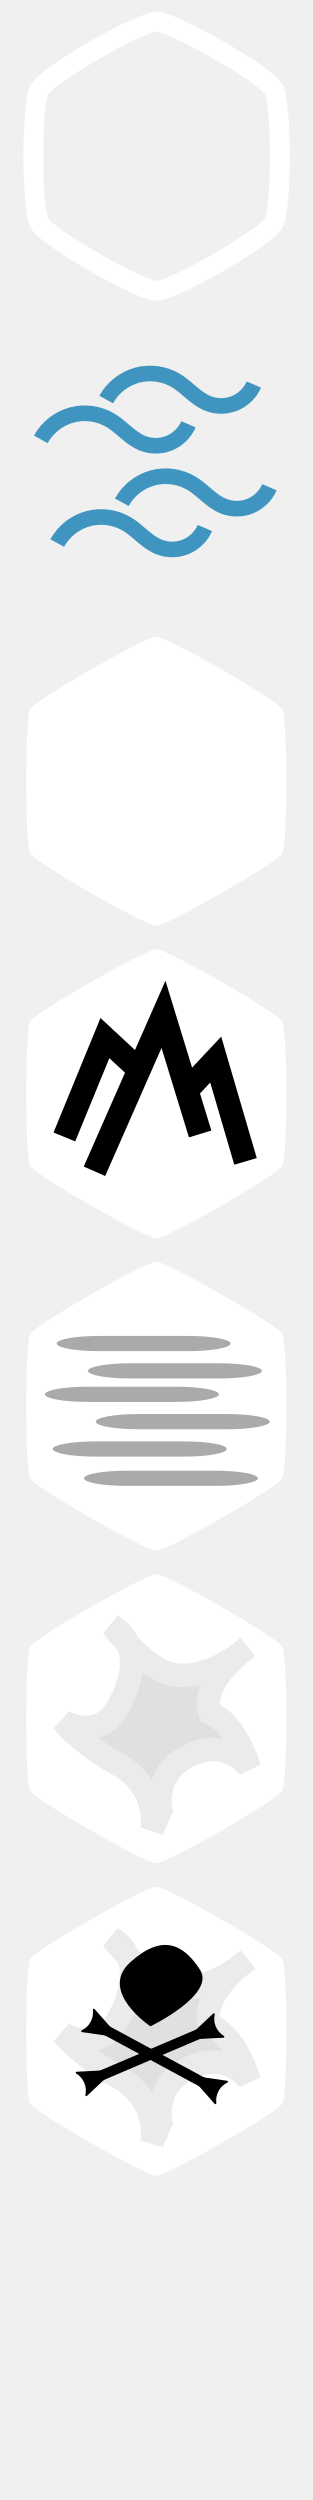
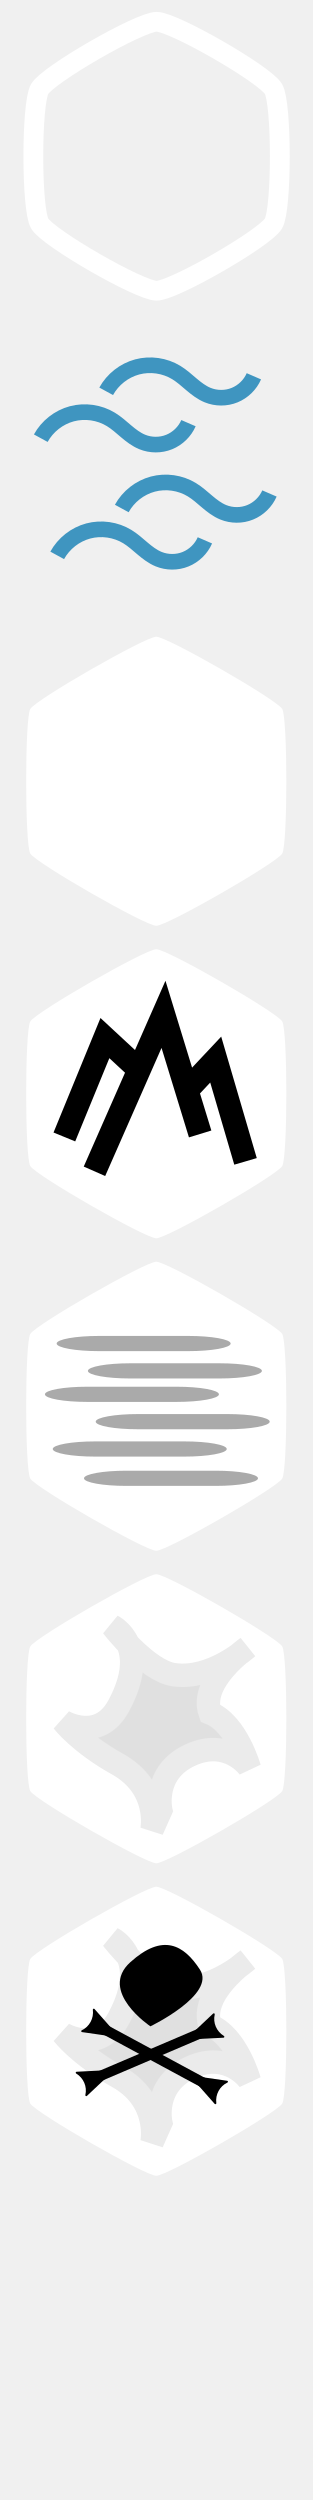
<svg xmlns="http://www.w3.org/2000/svg" width="40" height="320" viewBox="0 0 40 320" version="1.1" id="svg479">
  <defs id="defs476">
    <marker orient="auto" refY="0" refX="0" id="Arrow2Send" style="overflow:visible">
      <path id="path935" style="fill:#000000;fill-opacity:1;fill-rule:evenodd;stroke:#000000;stroke-width:0.625;stroke-linejoin:round;stroke-opacity:1" d="M 8.719,4.034 -2.207,0.016 8.719,-4.002 c -1.745,2.372 -1.735,5.617 -6e-7,8.035 z" transform="matrix(-0.3,0,0,-0.3,0.69,0)" />
    </marker>
    <marker orient="auto" refY="0" refX="0" id="Arrow2Sstart" style="overflow:visible">
      <path id="path932" style="fill:#000000;fill-opacity:1;fill-rule:evenodd;stroke:#000000;stroke-width:0.625;stroke-linejoin:round;stroke-opacity:1" d="M 8.719,4.034 -2.207,0.016 8.719,-4.002 c -1.745,2.372 -1.735,5.617 -6e-7,8.035 z" transform="matrix(0.3,0,0,0.3,-0.69,0)" />
    </marker>
    <marker style="overflow:visible" id="marker1246" refX="0" refY="0" orient="auto">
      <path transform="matrix(-0.3,0,0,-0.3,0.69,0)" d="M 8.719,4.034 -2.207,0.016 8.719,-4.002 c -1.745,2.372 -1.735,5.617 -6e-7,8.035 z" style="fill:#000000;fill-opacity:1;fill-rule:evenodd;stroke:#000000;stroke-width:0.625;stroke-linejoin:round;stroke-opacity:1" id="path1244" />
    </marker>
    <marker style="overflow:visible" id="marker1450" refX="0" refY="0" orient="auto">
      <path transform="matrix(0.3,0,0,0.3,-0.69,0)" d="M 8.719,4.034 -2.207,0.016 8.719,-4.002 c -1.745,2.372 -1.735,5.617 -6e-7,8.035 z" style="fill:#000000;fill-opacity:1;fill-rule:evenodd;stroke:#000000;stroke-width:0.625;stroke-linejoin:round;stroke-opacity:1" id="path1448" />
    </marker>
  </defs>
  <g id="layer1">
    <g id="g3590" transform="translate(0,160)">
      <path style="fill:#ffffff;fill-opacity:1;stroke:none;stroke-width:4.217" id="path3588" d="m 60,2.435 c 1.317,0 14.553,7.642 15.212,8.783 0.659,1.141 0.659,16.424 -10e-7,17.565 -0.659,1.141 -13.894,8.783 -15.212,8.783 -1.317,0 -14.553,-7.642 -15.212,-8.783 -0.659,-1.141 -0.659,-16.424 0,-17.565 0.659,-1.141 13.894,-8.783 15.212,-8.783 z" transform="matrix(1.060165,0,0,1.053222,-43.6094,78.93557)" />
    </g>
    <g id="g3586" transform="translate(0,120)">
      <path style="fill:#ffffff;fill-opacity:1;stroke:none;stroke-width:4.217" id="path3584" d="m 60,2.435 c 1.317,0 14.553,7.642 15.212,8.783 0.659,1.141 0.659,16.424 -10e-7,17.565 -0.659,1.141 -13.894,8.783 -15.212,8.783 -1.317,0 -14.553,-7.642 -15.212,-8.783 -0.659,-1.141 -0.659,-16.424 0,-17.565 0.659,-1.141 13.894,-8.783 15.212,-8.783 z" transform="matrix(1.060165,0,0,1.053222,-43.6094,78.93557)" />
    </g>
    <g id="g3582" transform="translate(0,80)">
      <path style="fill:#ffffff;fill-opacity:1;stroke:none;stroke-width:4.217" id="path3580" d="m 60,2.435 c 1.317,0 14.553,7.642 15.212,8.783 0.659,1.141 0.659,16.424 -10e-7,17.565 -0.659,1.141 -13.894,8.783 -15.212,8.783 -1.317,0 -14.553,-7.642 -15.212,-8.783 -0.659,-1.141 -0.659,-16.424 0,-17.565 0.659,-1.141 13.894,-8.783 15.212,-8.783 z" transform="matrix(1.060165,0,0,1.053222,-43.6094,78.93557)" />
    </g>
    <g id="g3578" transform="translate(0,40)">
      <path style="fill:#ffffff;fill-opacity:1;stroke:none;stroke-width:4.217" id="path3576" d="m 60,2.435 c 1.317,0 14.553,7.642 15.212,8.783 0.659,1.141 0.659,16.424 -10e-7,17.565 -0.659,1.141 -13.894,8.783 -15.212,8.783 -1.317,0 -14.553,-7.642 -15.212,-8.783 -0.659,-1.141 -0.659,-16.424 0,-17.565 0.659,-1.141 13.894,-8.783 15.212,-8.783 z" transform="matrix(1.060165,0,0,1.053222,-43.6094,78.93557)" />
    </g>
    <g id="g2953">
      <path style="fill:#ffffff;fill-opacity:1;stroke:none;stroke-width:4.217" id="path837-3" d="m 60,2.435 c 1.317,0 14.553,7.642 15.212,8.783 0.659,1.141 0.659,16.424 -10e-7,17.565 -0.659,1.141 -13.894,8.783 -15.212,8.783 -1.317,0 -14.553,-7.642 -15.212,-8.783 -0.659,-1.141 -0.659,-16.424 0,-17.565 0.659,-1.141 13.894,-8.783 15.212,-8.783 z" transform="matrix(1.060165,0,0,1.053222,-43.6094,78.93557)" />
    </g>
    <path style="fill:none;fill-opacity:1;stroke:#ffffff;stroke-width:2.5;stroke-miterlimit:4;stroke-dasharray:none;stroke-opacity:1" id="path1688" d="m 20,2.957 c 2.13,0 13.695,6.677 14.76,8.522 1.065,1.845 1.065,15.198 -10e-7,17.043 -1.065,1.845 -12.63,8.522 -14.76,8.522 -2.13,0 -13.695,-6.677 -14.76,-8.522 C 4.174,26.677 4.174,13.323 5.239,11.478 6.305,9.633 17.869,2.957 20,2.957 Z" transform="matrix(1.013835,0,0,1.010053,-0.234678,-0.2010694)" />
-     <path style="fill:none;stroke:#3f95c0;stroke-width:2;stroke-linecap:butt;stroke-linejoin:miter;stroke-miterlimit:4;stroke-dasharray:none;stroke-opacity:1" d="m 15.586,64.291 c 0.83,-1.519 2.3,-2.675 3.972,-3.123 1.672,-0.448 3.523,-0.182 5.001,0.719 0.705,0.43 1.319,0.99 1.949,1.523 0.631,0.533 1.293,1.047 2.056,1.361 1.092,0.45 2.361,0.454 3.455,0.01 1.095,-0.444 2.003,-1.33 2.473,-2.413" id="path1705" />
-     <path style="fill:none;stroke:#3f95c0;stroke-width:2;stroke-linecap:butt;stroke-linejoin:miter;stroke-miterlimit:4;stroke-dasharray:none;stroke-opacity:1" d="m 7.322,69.51 c 0.83,-1.519 2.3,-2.675 3.972,-3.123 1.672,-0.448 3.523,-0.182 5.001,0.719 0.705,0.43 1.319,0.99 1.949,1.523 0.631,0.533 1.293,1.047 2.056,1.361 1.092,0.45 2.361,0.454 3.455,0.01 1.095,-0.444 2.003,-1.33 2.473,-2.413" id="path1713" />
-     <path style="fill:none;stroke:#3f95c0;stroke-width:2;stroke-linecap:butt;stroke-linejoin:miter;stroke-miterlimit:4;stroke-dasharray:none;stroke-opacity:1" d="m 13.591,51.142 c 0.83,-1.519 2.3,-2.675 3.972,-3.123 1.672,-0.448 3.523,-0.182 5.001,0.719 0.705,0.43 1.319,0.99 1.949,1.523 0.631,0.533 1.293,1.047 2.056,1.361 1.092,0.45 2.361,0.454 3.455,0.01 1.095,-0.444 2.003,-1.33 2.473,-2.413" id="path1717" />
-     <path style="fill:none;stroke:#3f95c0;stroke-width:2;stroke-linecap:butt;stroke-linejoin:miter;stroke-miterlimit:4;stroke-dasharray:none;stroke-opacity:1" d="m 5.22,56.237 c 0.83,-1.519 2.3,-2.675 3.972,-3.123 1.672,-0.448 3.523,-0.182 5.001,0.719 0.705,0.43 1.319,0.99 1.949,1.523 0.631,0.533 1.293,1.047 2.056,1.361 1.092,0.45 2.361,0.454 3.455,0.01 1.095,-0.444 2.003,-1.33 2.473,-2.413" id="path1721" />
    <g id="g1375" style="opacity:0.333" transform="translate(2.679,160)">
      <rect style="fill:#000000;fill-opacity:1;stroke:none;stroke-width:2;stroke-miterlimit:4;stroke-dasharray:none;stroke-opacity:1" id="rect1339" width="22.274" height="1.945" x="4.571" y="11" rx="5.412" />
      <rect style="fill:#000000;fill-opacity:1;stroke:none;stroke-width:2;stroke-miterlimit:4;stroke-dasharray:none;stroke-opacity:1" id="rect1341" width="22.274" height="1.945" x="8.571" y="14.5" rx="5.412" />
      <rect style="fill:#000000;fill-opacity:1;stroke:none;stroke-width:2;stroke-miterlimit:4;stroke-dasharray:none;stroke-opacity:1" id="rect1343" width="22.274" height="1.945" x="4.071" y="24.5" rx="5.412" />
      <rect style="fill:#000000;fill-opacity:1;stroke:none;stroke-width:2;stroke-miterlimit:4;stroke-dasharray:none;stroke-opacity:1" id="rect1345" width="22.274" height="1.945" x="8.071" y="28.25" rx="5.412" />
      <rect style="fill:#000000;fill-opacity:1;stroke:none;stroke-width:2;stroke-miterlimit:4;stroke-dasharray:none;stroke-opacity:1" id="rect1347" width="22.274" height="1.945" x="3.071" y="17.5" rx="5.412" />
      <rect style="fill:#000000;fill-opacity:1;stroke:none;stroke-width:2;stroke-miterlimit:4;stroke-dasharray:none;stroke-opacity:1" id="rect1349" width="22.274" height="1.945" x="9.571" y="21" rx="5.412" />
    </g>
    <g id="g1426" transform="translate(2.4625,120.0817)">
      <path id="path878" d="m 21.071,19.889 4.078,-4.345 3.815,13.031" style="fill:none;fill-opacity:1;stroke:#000000;stroke-width:3;stroke-linecap:butt;stroke-linejoin:miter;stroke-miterlimit:4;stroke-dasharray:none;stroke-opacity:1" />
      <path id="path880" d="M 9.628,29.845 18.465,9.754 23.156,25.064" style="fill:none;fill-opacity:1;stroke:#000000;stroke-width:3;stroke-linecap:butt;stroke-linejoin:miter;stroke-miterlimit:4;stroke-dasharray:none;stroke-opacity:1" />
      <path id="path1419" d="M 15.919,17.389 10.966,12.794 5.776,25.45" style="fill:none;fill-opacity:1;stroke:#000000;stroke-width:3;stroke-linecap:butt;stroke-linejoin:miter;stroke-miterlimit:4;stroke-dasharray:none;stroke-opacity:1" />
    </g>
    <path style="opacity:0.2;fill:#666666;fill-opacity:1;stroke:#999999;stroke-width:3;stroke-linecap:butt;stroke-linejoin:miter;stroke-miterlimit:4;stroke-dasharray:none;stroke-opacity:1" d="m 20.579,231.714 c 0,0 -1.106,-4.855 3.825,-7.088 4.852,-2.198 7.509,1.665 7.509,1.665 0,0 -1.591,-5.669 -5.02,-7.029 -1.45,-4.061 4.759,-8.376 4.759,-8.376 0,0 -4.536,4.168 -9.382,3.477 -3.477,-0.495 -7.885,-6.213 -7.885,-6.213 0,0 4.963,2.473 0.815,10.185 -2.559,4.757 -7.136,1.999 -7.136,1.999 0,0 2.073,2.727 6.994,5.478 5.506,3.078 4.395,8.433 4.395,8.433 z" id="path1335" />
    <path style="opacity:0.2;fill:#666666;fill-opacity:1;stroke:#999999;stroke-width:3;stroke-linecap:butt;stroke-linejoin:miter;stroke-miterlimit:4;stroke-dasharray:none;stroke-opacity:1" d="m 20.579,271.714 c 0,0 -1.106,-4.855 3.825,-7.088 4.852,-2.198 7.509,1.665 7.509,1.665 0,0 -1.591,-5.669 -5.02,-7.029 -1.45,-4.061 4.759,-8.376 4.759,-8.376 0,0 -4.536,4.168 -9.382,3.477 -3.477,-0.495 -7.885,-6.213 -7.885,-6.213 0,0 4.963,2.473 0.815,10.185 -2.559,4.757 -7.136,1.999 -7.136,1.999 0,0 2.073,2.727 6.994,5.478 5.506,3.078 4.395,8.433 4.395,8.433 z" id="path2882" />
    <g id="g1207" transform="matrix(0.8046024,0,0,0.8046024,33.91884,250.6185)" style="opacity:1">
      <path style="fill:none;stroke:#000000;stroke-width:1.615;stroke-linecap:butt;stroke-linejoin:miter;stroke-miterlimit:4;stroke-dasharray:none;stroke-opacity:1;marker-start:url(#Arrow2Send);marker-end:url(#Arrow2Sstart)" d="m -26.331,18.829 16.088,-6.869" id="path898" />
      <path style="fill:none;stroke:#000000;stroke-width:1.615;stroke-linecap:butt;stroke-linejoin:miter;stroke-miterlimit:4;stroke-dasharray:none;stroke-opacity:1;marker-start:url(#marker1246);marker-end:url(#marker1450)" d="m -25.427,11.418 15.726,8.496" id="path900" />
      <path style="fill:#000000;fill-opacity:1;stroke:none;stroke-width:0;stroke-linecap:butt;stroke-linejoin:miter;stroke-miterlimit:4;stroke-dasharray:none;stroke-opacity:1" d="m -18.229,10.876 c 0,0 -8.338,-5.57 -3.184,-10.211 5.154,-4.642 8.49,-2.785 11.067,1.194 2.577,3.978 -7.883,9.018 -7.883,9.018 z" id="path1704" />
    </g>
+     <path style="fill:none;stroke:#3f95c0;stroke-width:2;stroke-linecap:butt;stroke-linejoin:miter;stroke-miterlimit:4;stroke-dasharray:none;stroke-opacity:1" d="m 15.586,65.088 c 0.83,-1.519 2.3,-2.675 3.972,-3.123 1.672,-0.448 3.523,-0.182 5.001,0.719 0.705,0.43 1.319,0.99 1.949,1.523 0.631,0.533 1.293,1.047 2.056,1.361 1.092,0.45 2.361,0.454 3.455,0.01 1.095,-0.444 2.003,-1.33 2.473,-2.413" id="path1705" />
+     <path style="fill:none;stroke:#3f95c0;stroke-width:2;stroke-linecap:butt;stroke-linejoin:miter;stroke-miterlimit:4;stroke-dasharray:none;stroke-opacity:1" d="m 7.322,71.088 c 0.83,-1.519 2.3,-2.675 3.972,-3.123 1.672,-0.448 3.523,-0.182 5.001,0.719 0.705,0.43 1.319,0.99 1.949,1.523 0.631,0.533 1.293,1.047 2.056,1.361 1.092,0.45 2.361,0.454 3.455,0.01 1.095,-0.444 2.003,-1.33 2.473,-2.413" id="path1713" />
+     <path style="fill:none;stroke:#3f95c0;stroke-width:2;stroke-linecap:butt;stroke-linejoin:miter;stroke-miterlimit:4;stroke-dasharray:none;stroke-opacity:1" d="m 13.591,50.088 c 0.83,-1.519 2.3,-2.675 3.972,-3.123 1.672,-0.448 3.523,-0.182 5.001,0.719 0.705,0.43 1.319,0.99 1.949,1.523 0.631,0.533 1.293,1.047 2.056,1.361 1.092,0.45 2.361,0.454 3.455,0.01 1.095,-0.444 2.003,-1.33 2.473,-2.413" id="path1717" />
+     <path style="fill:none;stroke:#3f95c0;stroke-width:2;stroke-linecap:butt;stroke-linejoin:miter;stroke-miterlimit:4;stroke-dasharray:none;stroke-opacity:1" d="m 5.22,56.088 c 0.83,-1.519 2.3,-2.675 3.972,-3.123 1.672,-0.448 3.523,-0.182 5.001,0.719 0.705,0.43 1.319,0.99 1.949,1.523 0.631,0.533 1.293,1.047 2.056,1.361 1.092,0.45 2.361,0.454 3.455,0.01 1.095,-0.444 2.003,-1.33 2.473,-2.413" id="path1721" />
  </g>
</svg>
